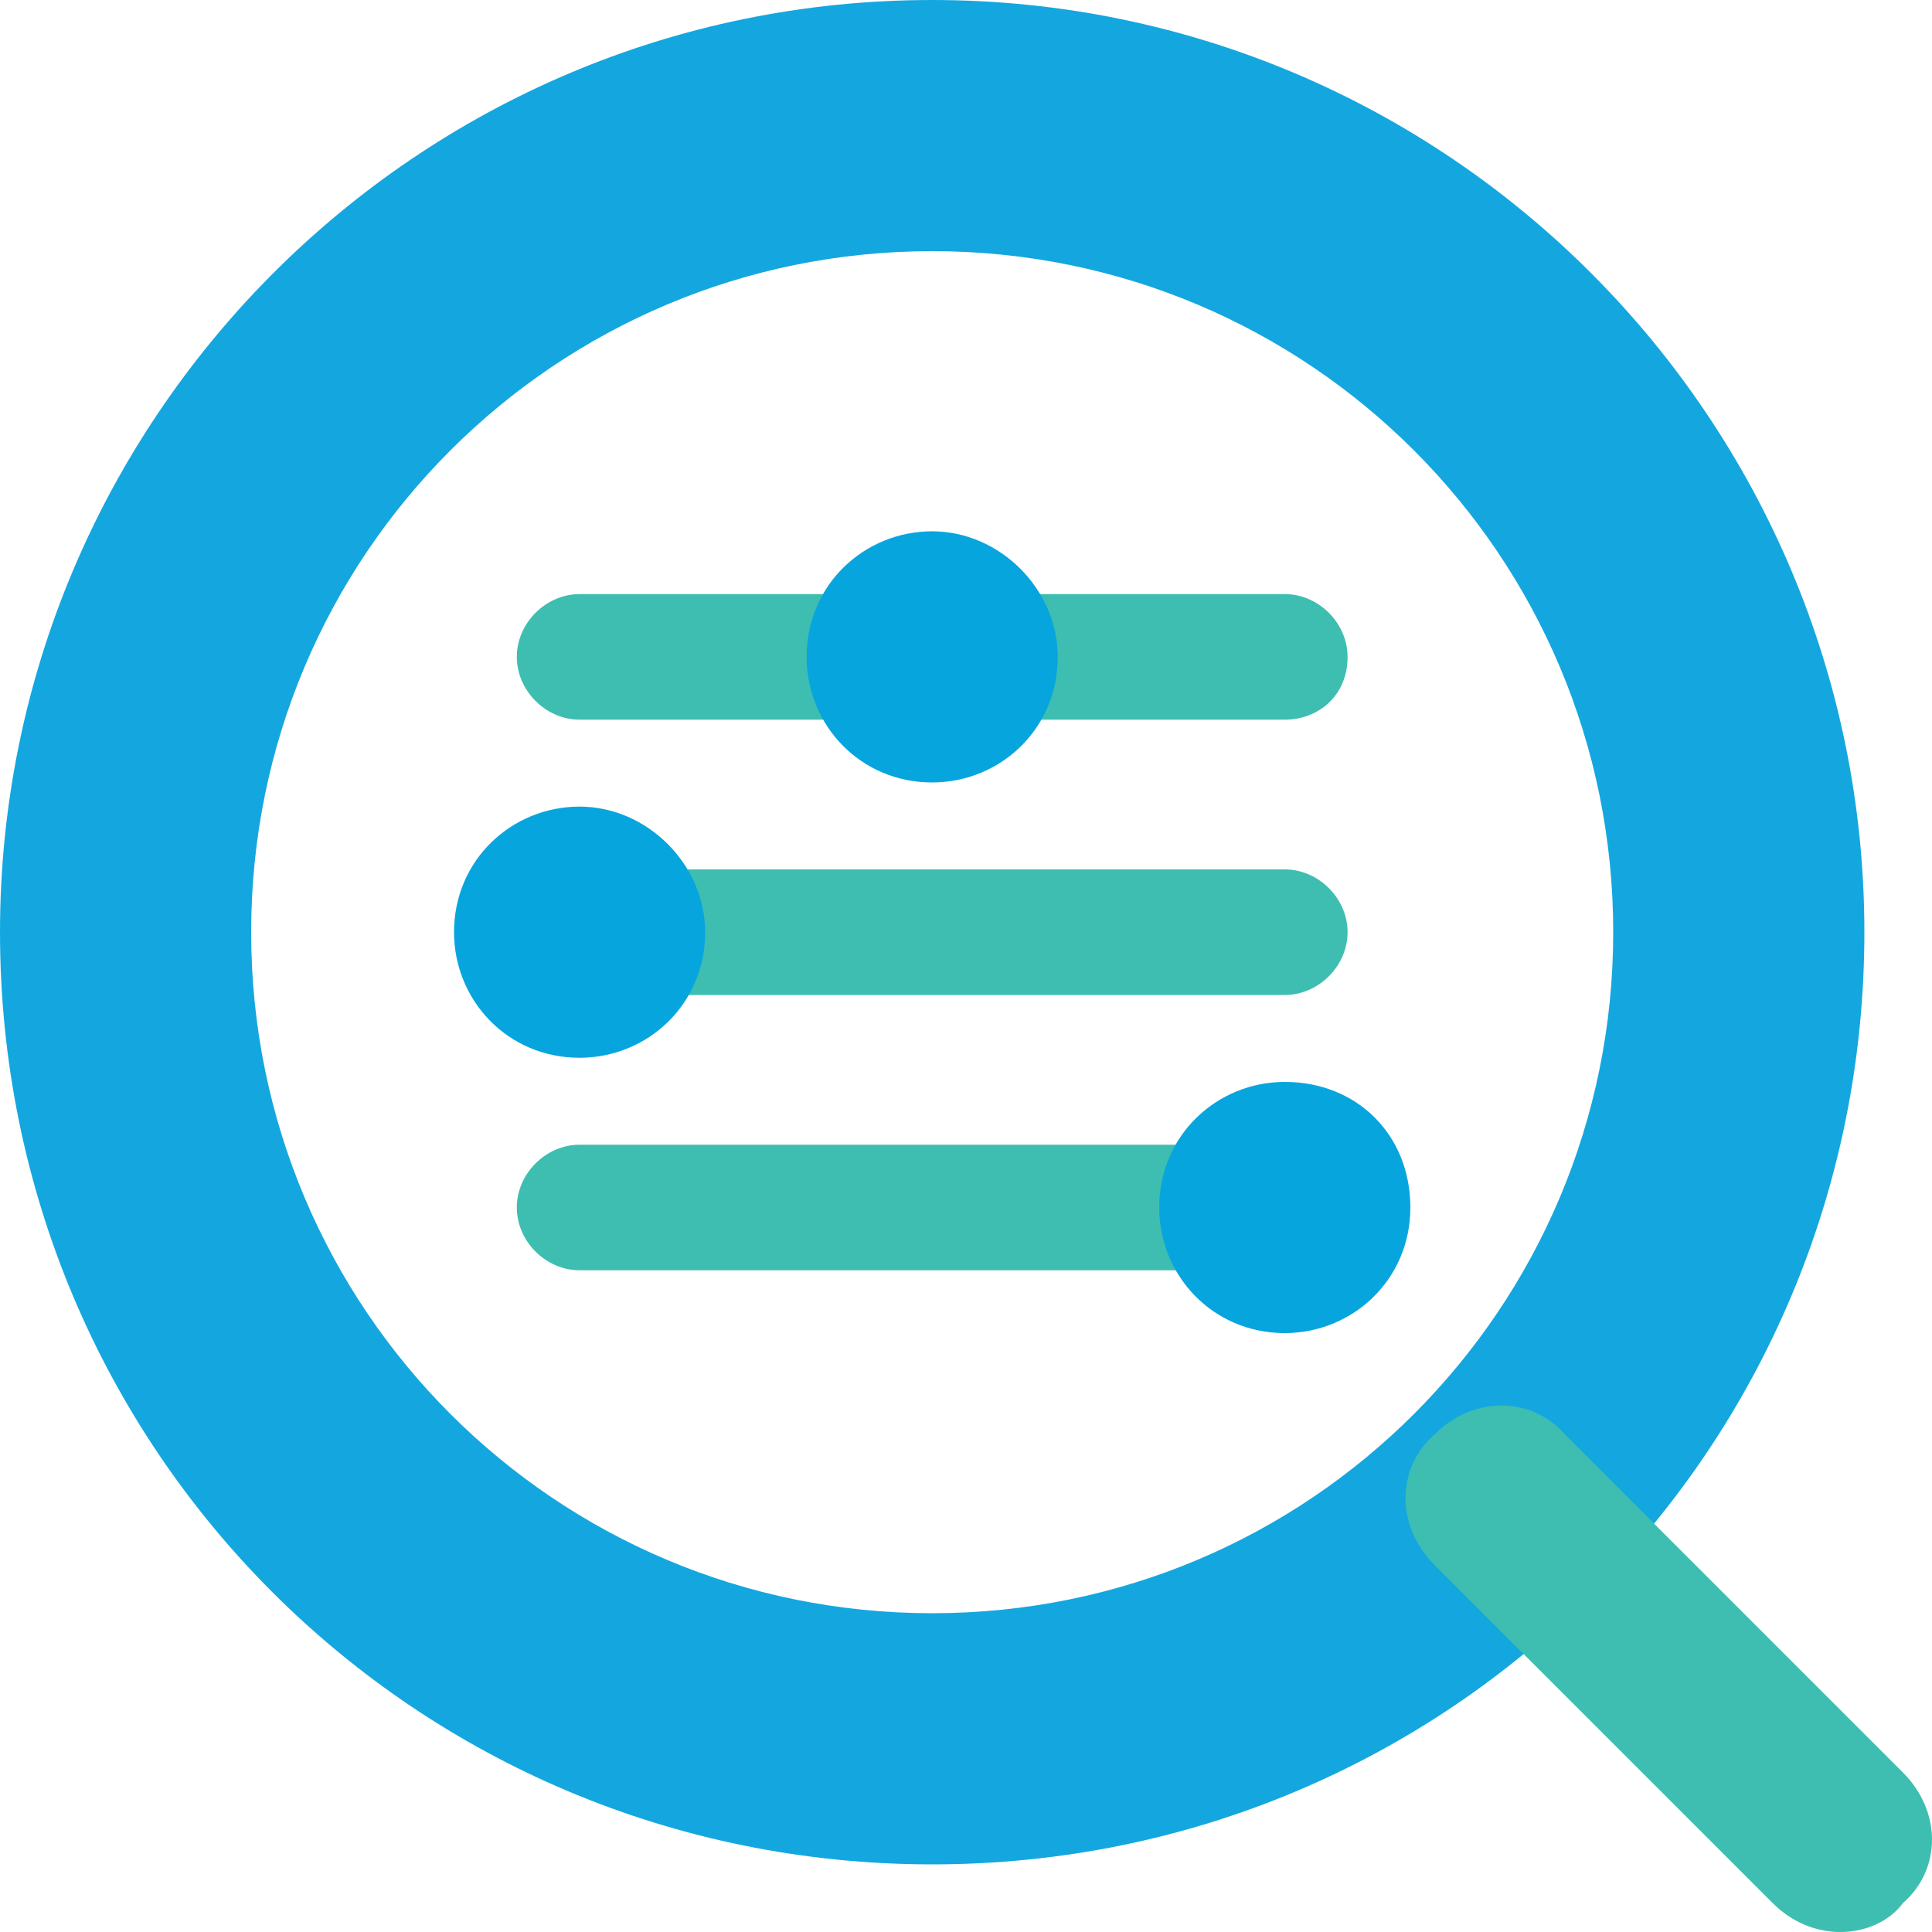
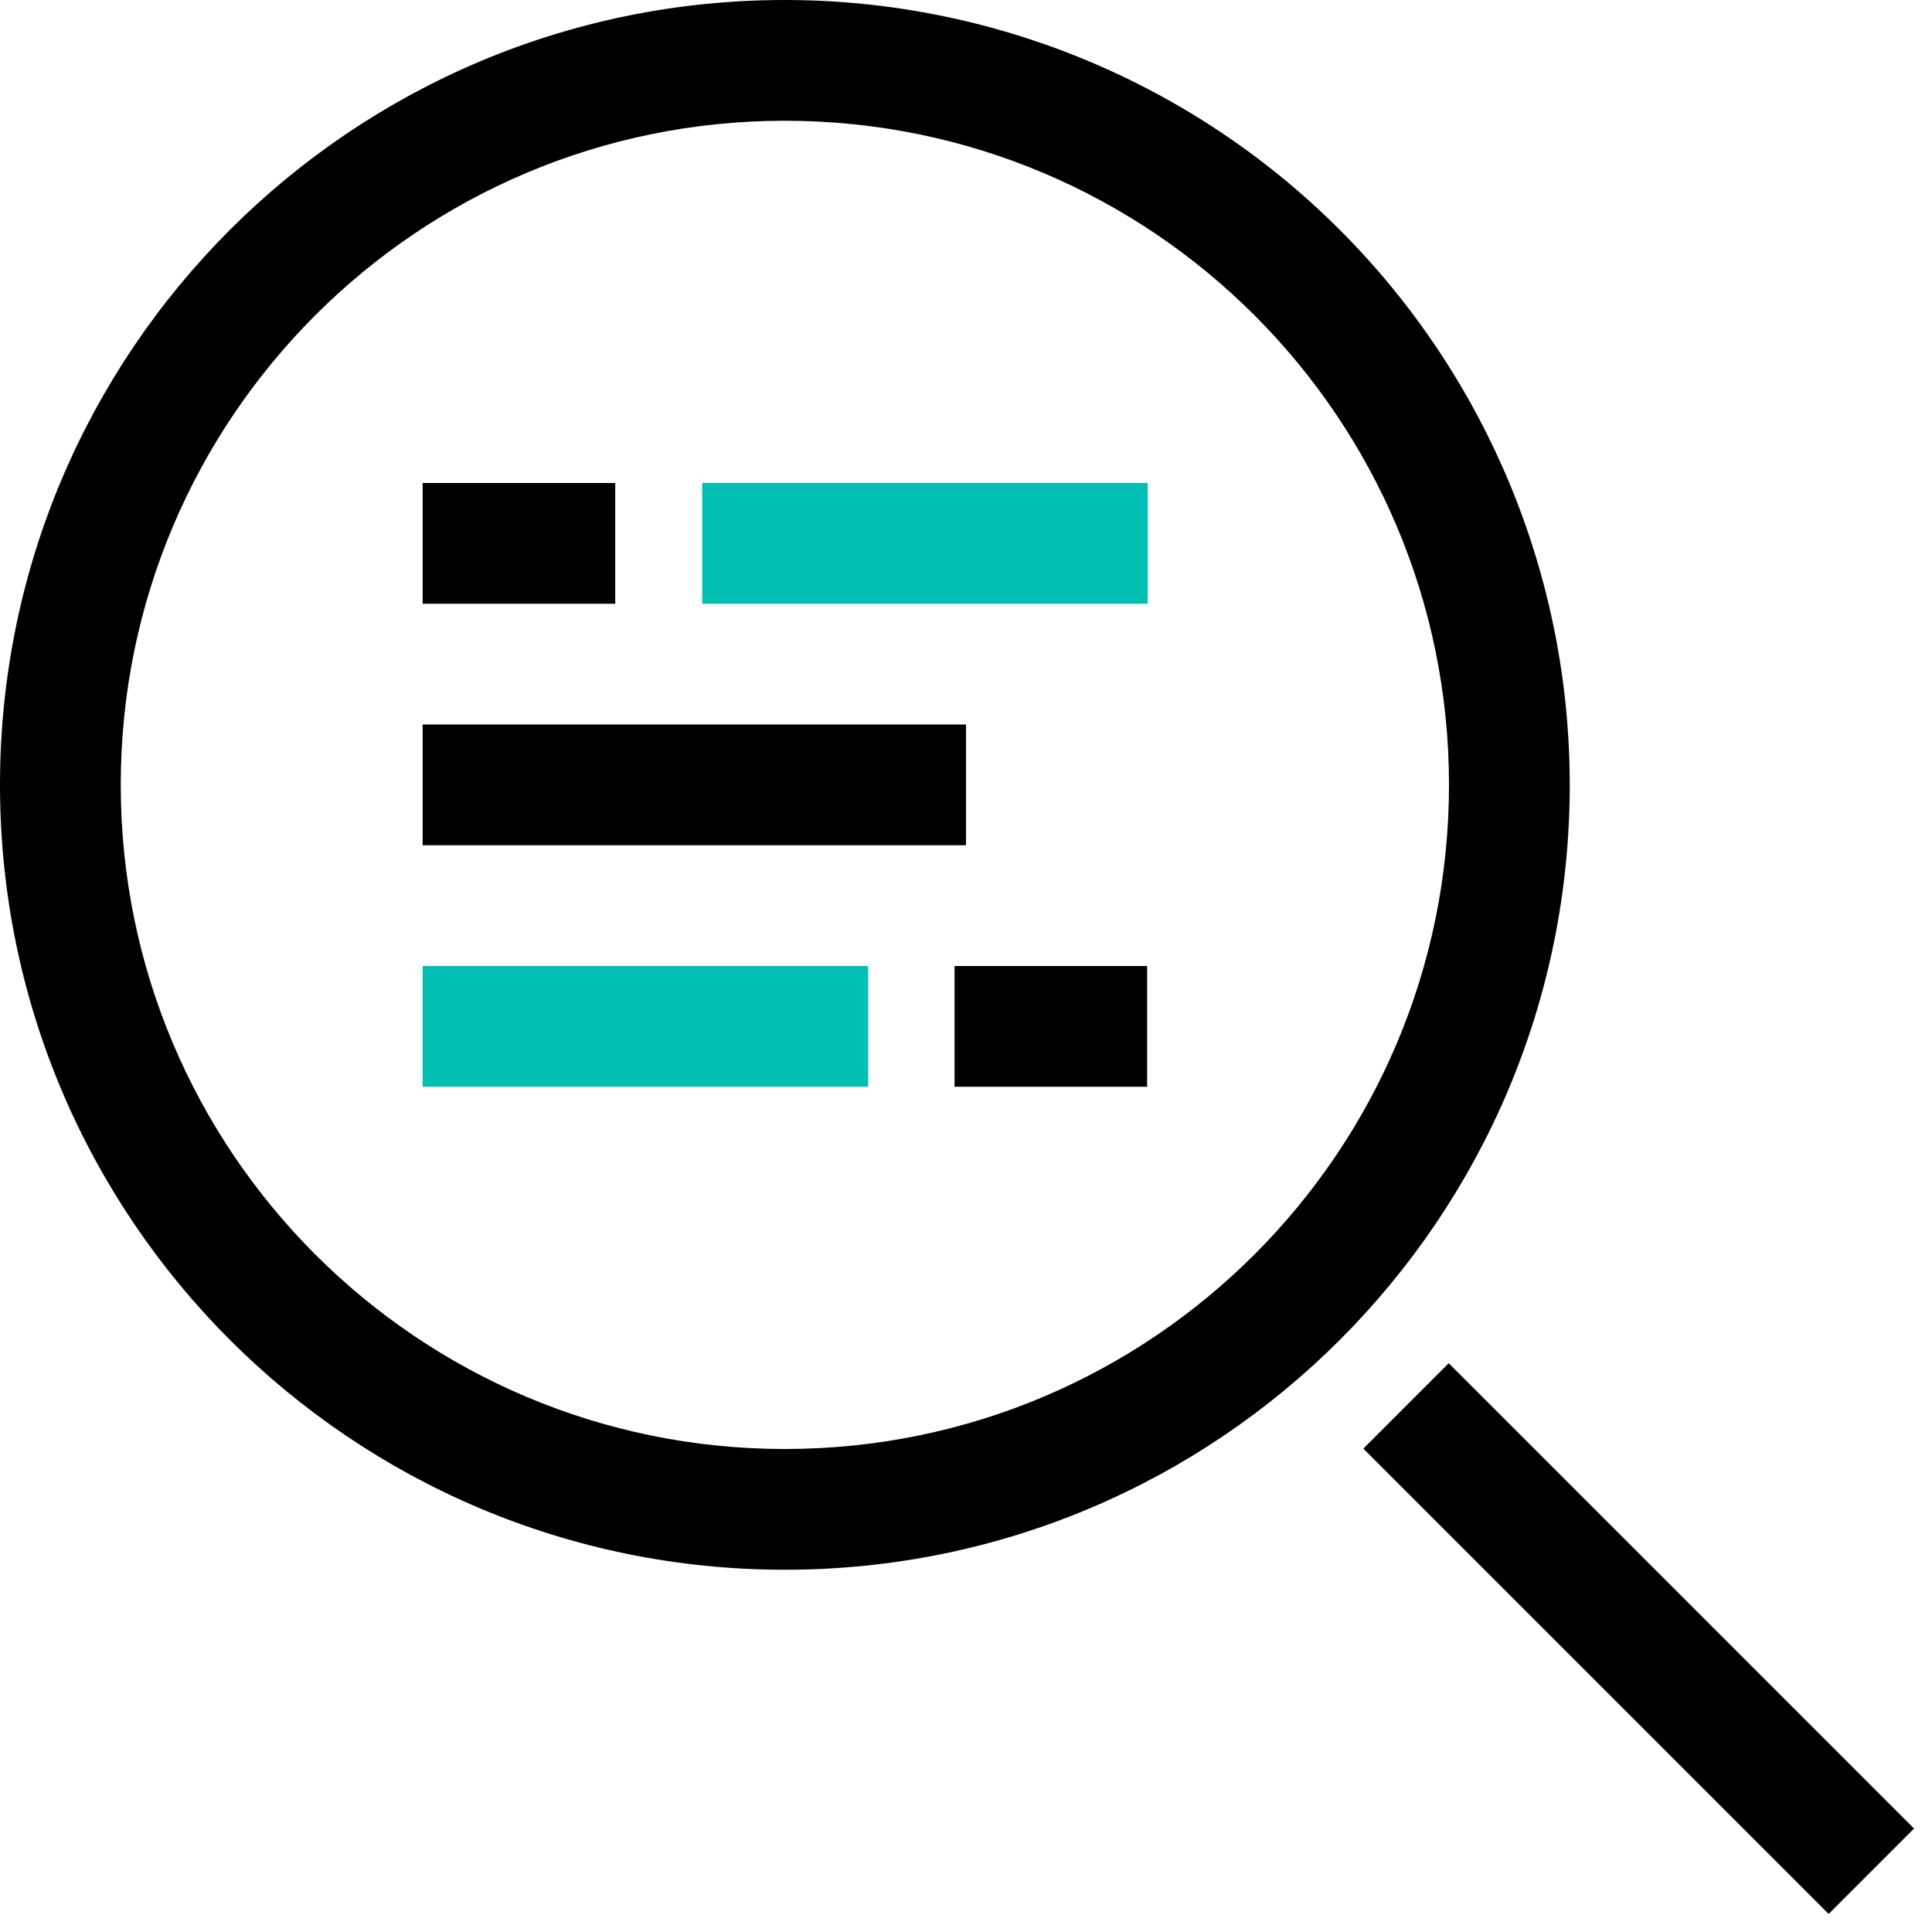
<svg xmlns="http://www.w3.org/2000/svg" width="32" height="32" viewBox="0 0 32 32">
-   <g fill="none">
-     <path fill="#14A7DF" d="M15.44,4.16 C21.68,4.16 26.72,9.2 26.72,15.44 C26.72,21.68 21.68,26.72 15.44,26.72 C9.2,26.72 4.16,21.68 4.16,15.44 C4.16,9.2 9.2,4.16 15.44,4.16 M15.44,0 C6.88,0 0,6.96 0,15.44 C0,24 6.88,30.88 15.44,30.88 C24,30.88 30.88,24 30.88,15.44 C30.88,6.96 24,0 15.44,0" />
-     <path fill="#3EBEB0" d="M30.48 32C30.08 32 29.68 31.84 29.36 31.52L23.76 25.92C23.12 25.28 23.12 24.32 23.76 23.76 24.4 23.12 25.36 23.12 25.92 23.76L31.52 29.36C32.16 30 32.16 30.96 31.52 31.52 31.28 31.84 30.88 32 30.48 32zM21.28 11.92L9.6 11.92C9.04 11.92 8.56 11.44 8.56 10.88 8.56 10.32 9.04 9.84 9.6 9.84L21.28 9.84C21.84 9.84 22.32 10.32 22.32 10.88 22.32 11.52 21.84 11.92 21.28 11.92zM21.28 16.48L9.6 16.48C9.04 16.48 8.56 16 8.56 15.44 8.56 14.88 9.04 14.4 9.6 14.4L21.28 14.4C21.84 14.4 22.32 14.88 22.32 15.44 22.32 16 21.84 16.48 21.28 16.48zM21.28 21.04L9.6 21.04C9.04 21.04 8.56 20.56 8.56 20 8.56 19.44 9.04 18.96 9.6 18.96L21.28 18.96C21.84 18.96 22.32 19.44 22.32 20 22.32 20.56 21.84 21.04 21.28 21.04z" />
-     <path fill="#07A5DE" d="M11.68 15.44C11.68 16.64 10.72 17.52 9.6 17.52 8.4 17.52 7.52 16.56 7.52 15.44 7.52 14.24 8.48 13.36 9.6 13.36 10.72 13.36 11.68 14.32 11.68 15.44M17.52 10.88C17.52 12.08 16.56 12.96 15.44 12.96 14.24 12.96 13.36 12 13.36 10.88 13.36 9.68 14.32 8.8 15.44 8.8 16.56 8.8 17.52 9.76 17.52 10.88M23.36 20C23.36 21.2 22.4 22.08 21.28 22.08 20.08 22.08 19.2 21.12 19.2 20 19.2 18.8 20.16 17.92 21.28 17.92 22.48 17.92 23.36 18.8 23.36 20" />
+   <g>
+     <rect width="7.38" height="2" x="11.63" y="8" fill="#00BFB2" />
+     <rect width="3.19" height="2" x="7" y="8" />
+     <rect width="7.38" height="2" x="7" y="16" fill="#00BFB2" />
+     <rect width="3.19" height="2" x="15.81" y="16" />
+     <rect width="9" height="2" x="7" y="12" />
+     <path d="M13,0 C5.82,-4.39629938e-16 8.79259876e-16,5.82 0,13 C-8.79259876e-16,20.18 5.82,26 13,26 C20.18,26 26,20.18 26,13 C26,9.552 24.63,6.246 22.192,3.808 C19.754,1.37 16.448,2.11117741e-16 13,0 Z M13,24 C6.925,24 2,19.075 2,13 C2,6.925 6.925,2 13,2 C19.075,2 24,6.925 24,13 C24,19.075 19.075,24 13,24 Z" />
+     <rect width="2" height="10.9" x="26.142" y="21.69" transform="rotate(-45 27.142 27.14)" />
  </g>
</svg>
